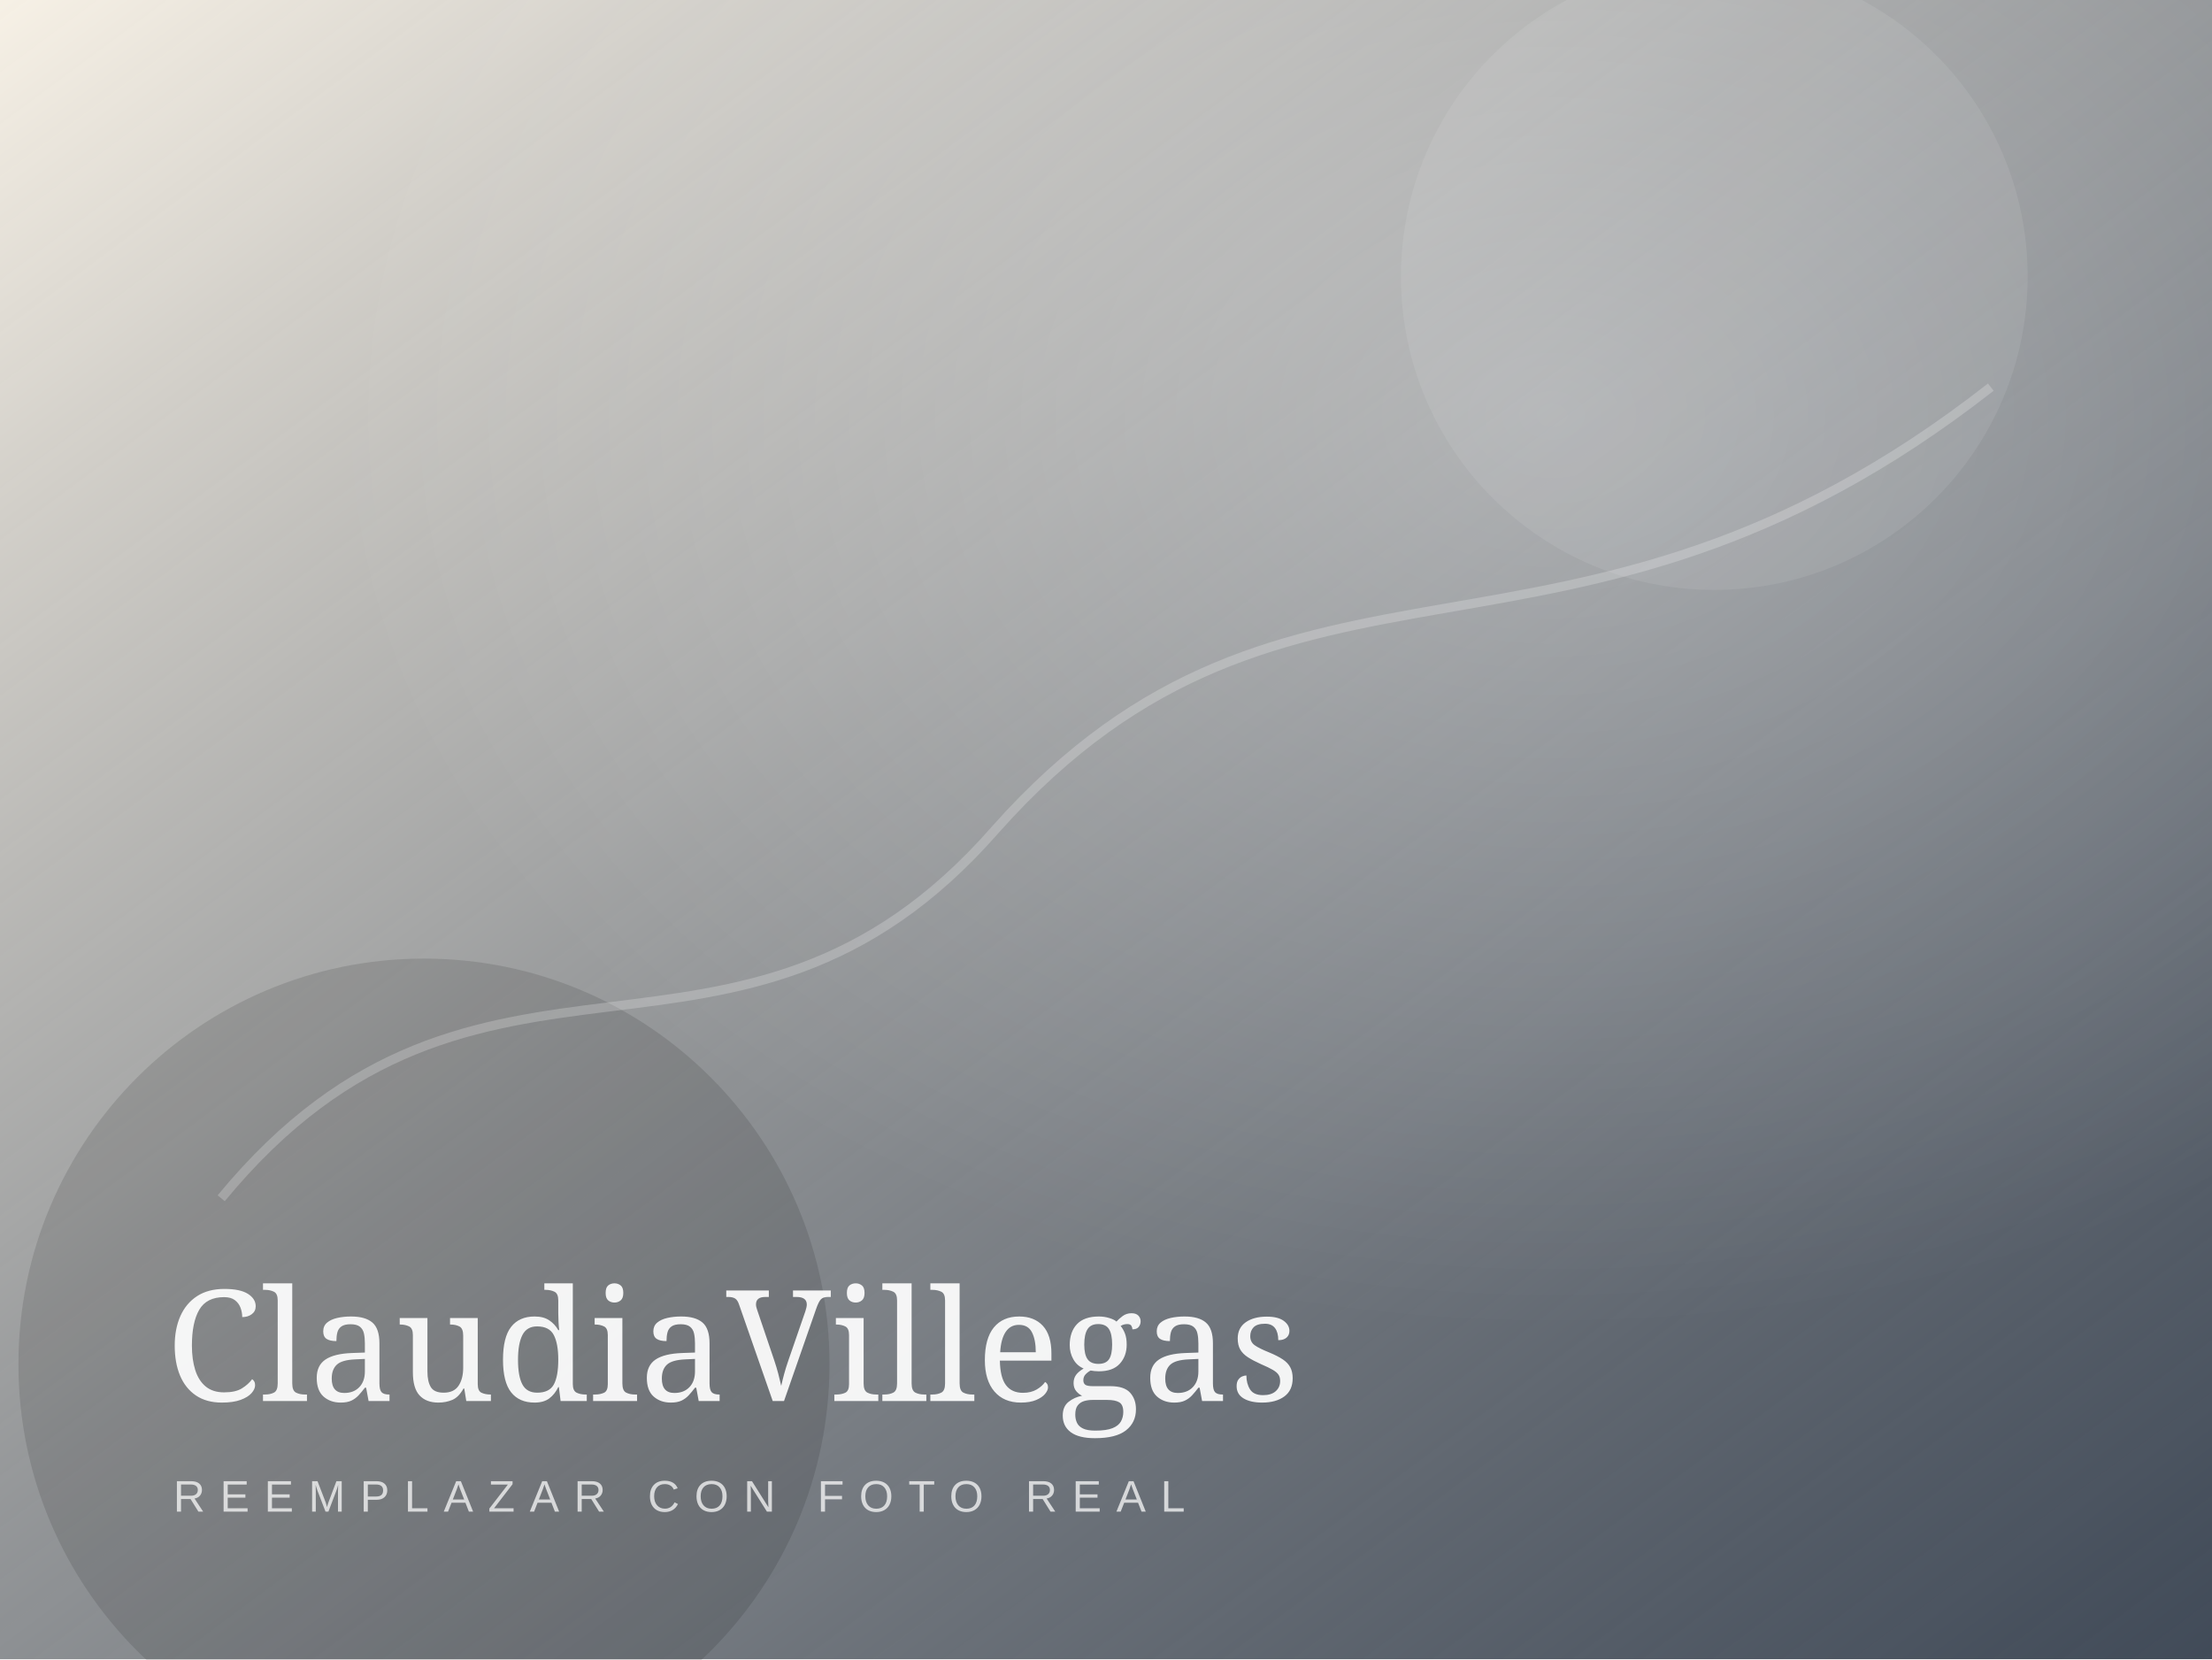
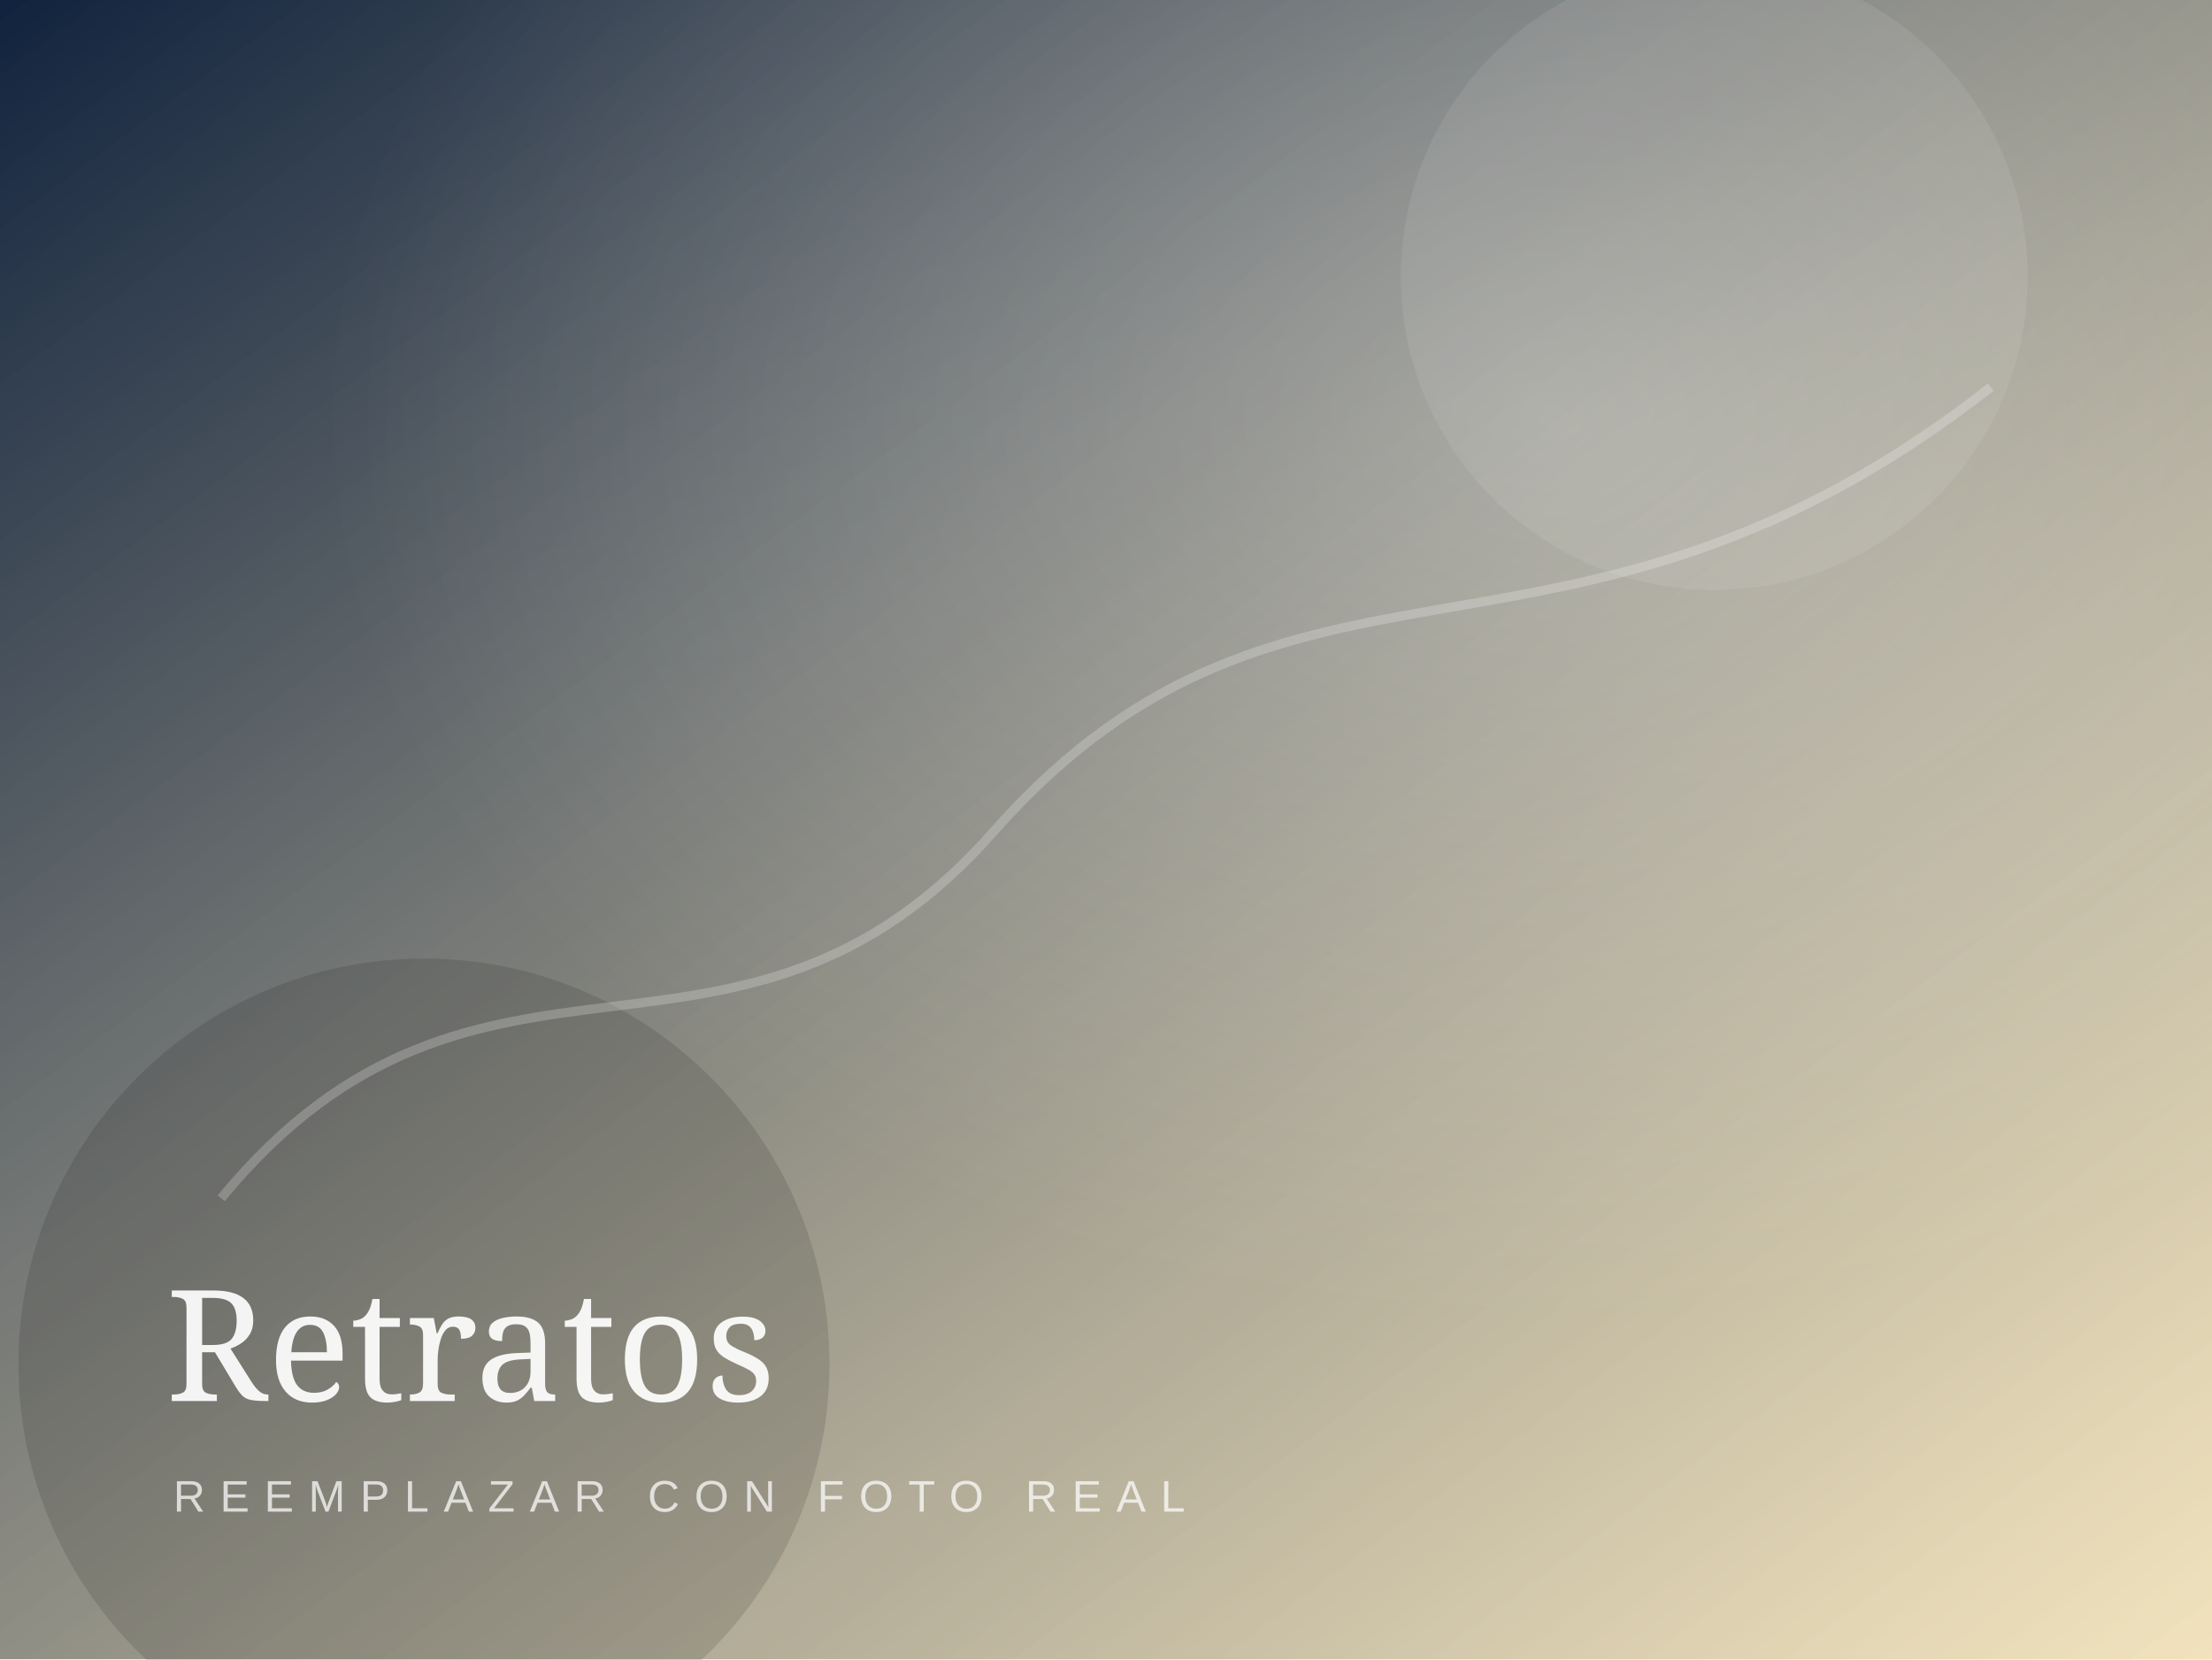
- <svg xmlns="http://www.w3.org/2000/svg" viewBox="0 0 1200 900" role="img" aria-label="Claudia Villegas">
+ <svg xmlns="http://www.w3.org/2000/svg" viewBox="0 0 1200 900" role="img" aria-label="Retratos">
  <defs>
    <linearGradient id="g" x1="0" x2="1" y1="0" y2="1">
-       <stop offset="0" stop-color="#f7f1e6" />
-       <stop offset="1" stop-color="#071426" stop-opacity="0.75" />
+       <stop offset="0" stop-color="#10223d" />
+       <stop offset="1" stop-color="#f3dfad" stop-opacity="0.75" />
    </linearGradient>
    <radialGradient id="r" cx="70%" cy="25%" r="55%">
      <stop offset="0" stop-color="#ffffff" stop-opacity="0.28" />
      <stop offset="1" stop-color="#ffffff" stop-opacity="0" />
    </radialGradient>
  </defs>
  <rect width="1200" height="900" fill="url(#g)" />
  <rect width="1200" height="900" fill="url(#r)" />
  <circle cx="930" cy="150" r="170" fill="#fff" opacity="0.08" />
  <circle cx="230" cy="740" r="220" fill="#000" opacity="0.12" />
  <path d="M120 650 C260 480 400 610 540 450 C700 270 850 390 1080 210" fill="none" stroke="#ffffff" stroke-opacity="0.22" stroke-width="5" />
-   <text x="90" y="760" font-family="Georgia, serif" font-size="84" fill="#ffffff" opacity="0.92">Claudia
- Villegas</text>
+   <text x="90" y="760" font-family="Georgia, serif" font-size="84" fill="#ffffff" opacity="0.92">Retratos</text>
  <text x="94" y="820" font-family="Arial, sans-serif" font-size="24" fill="#ffffff" opacity="0.72" letter-spacing="8">REEMPLAZAR CON FOTO REAL</text>
</svg>
